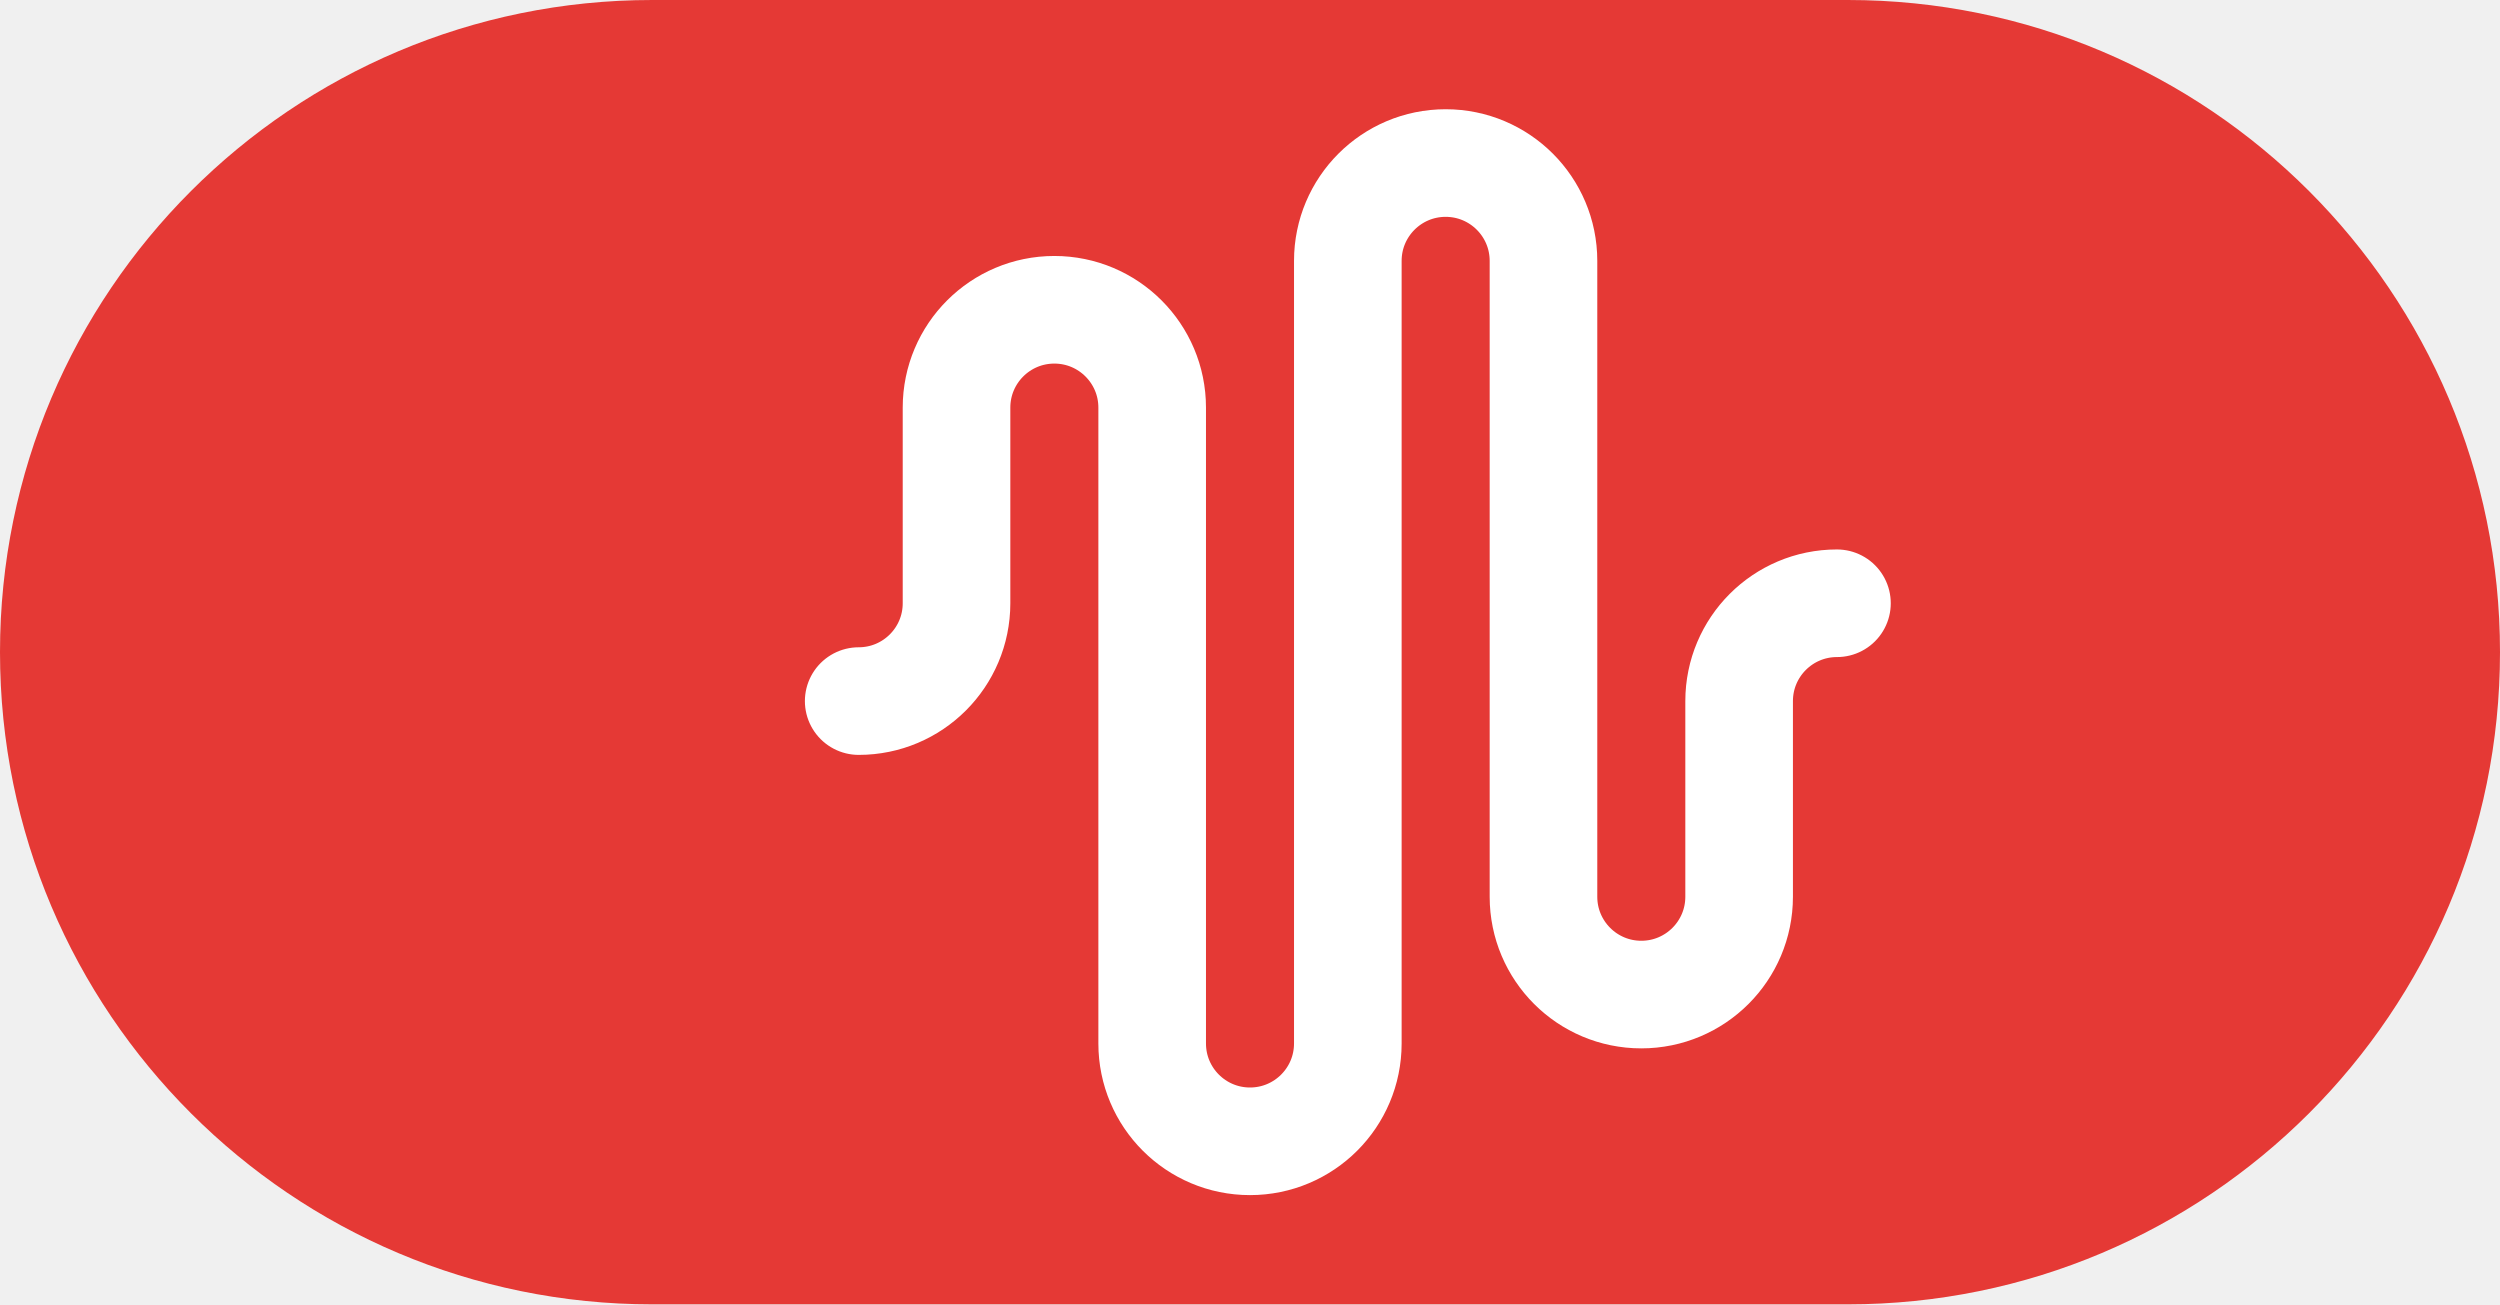
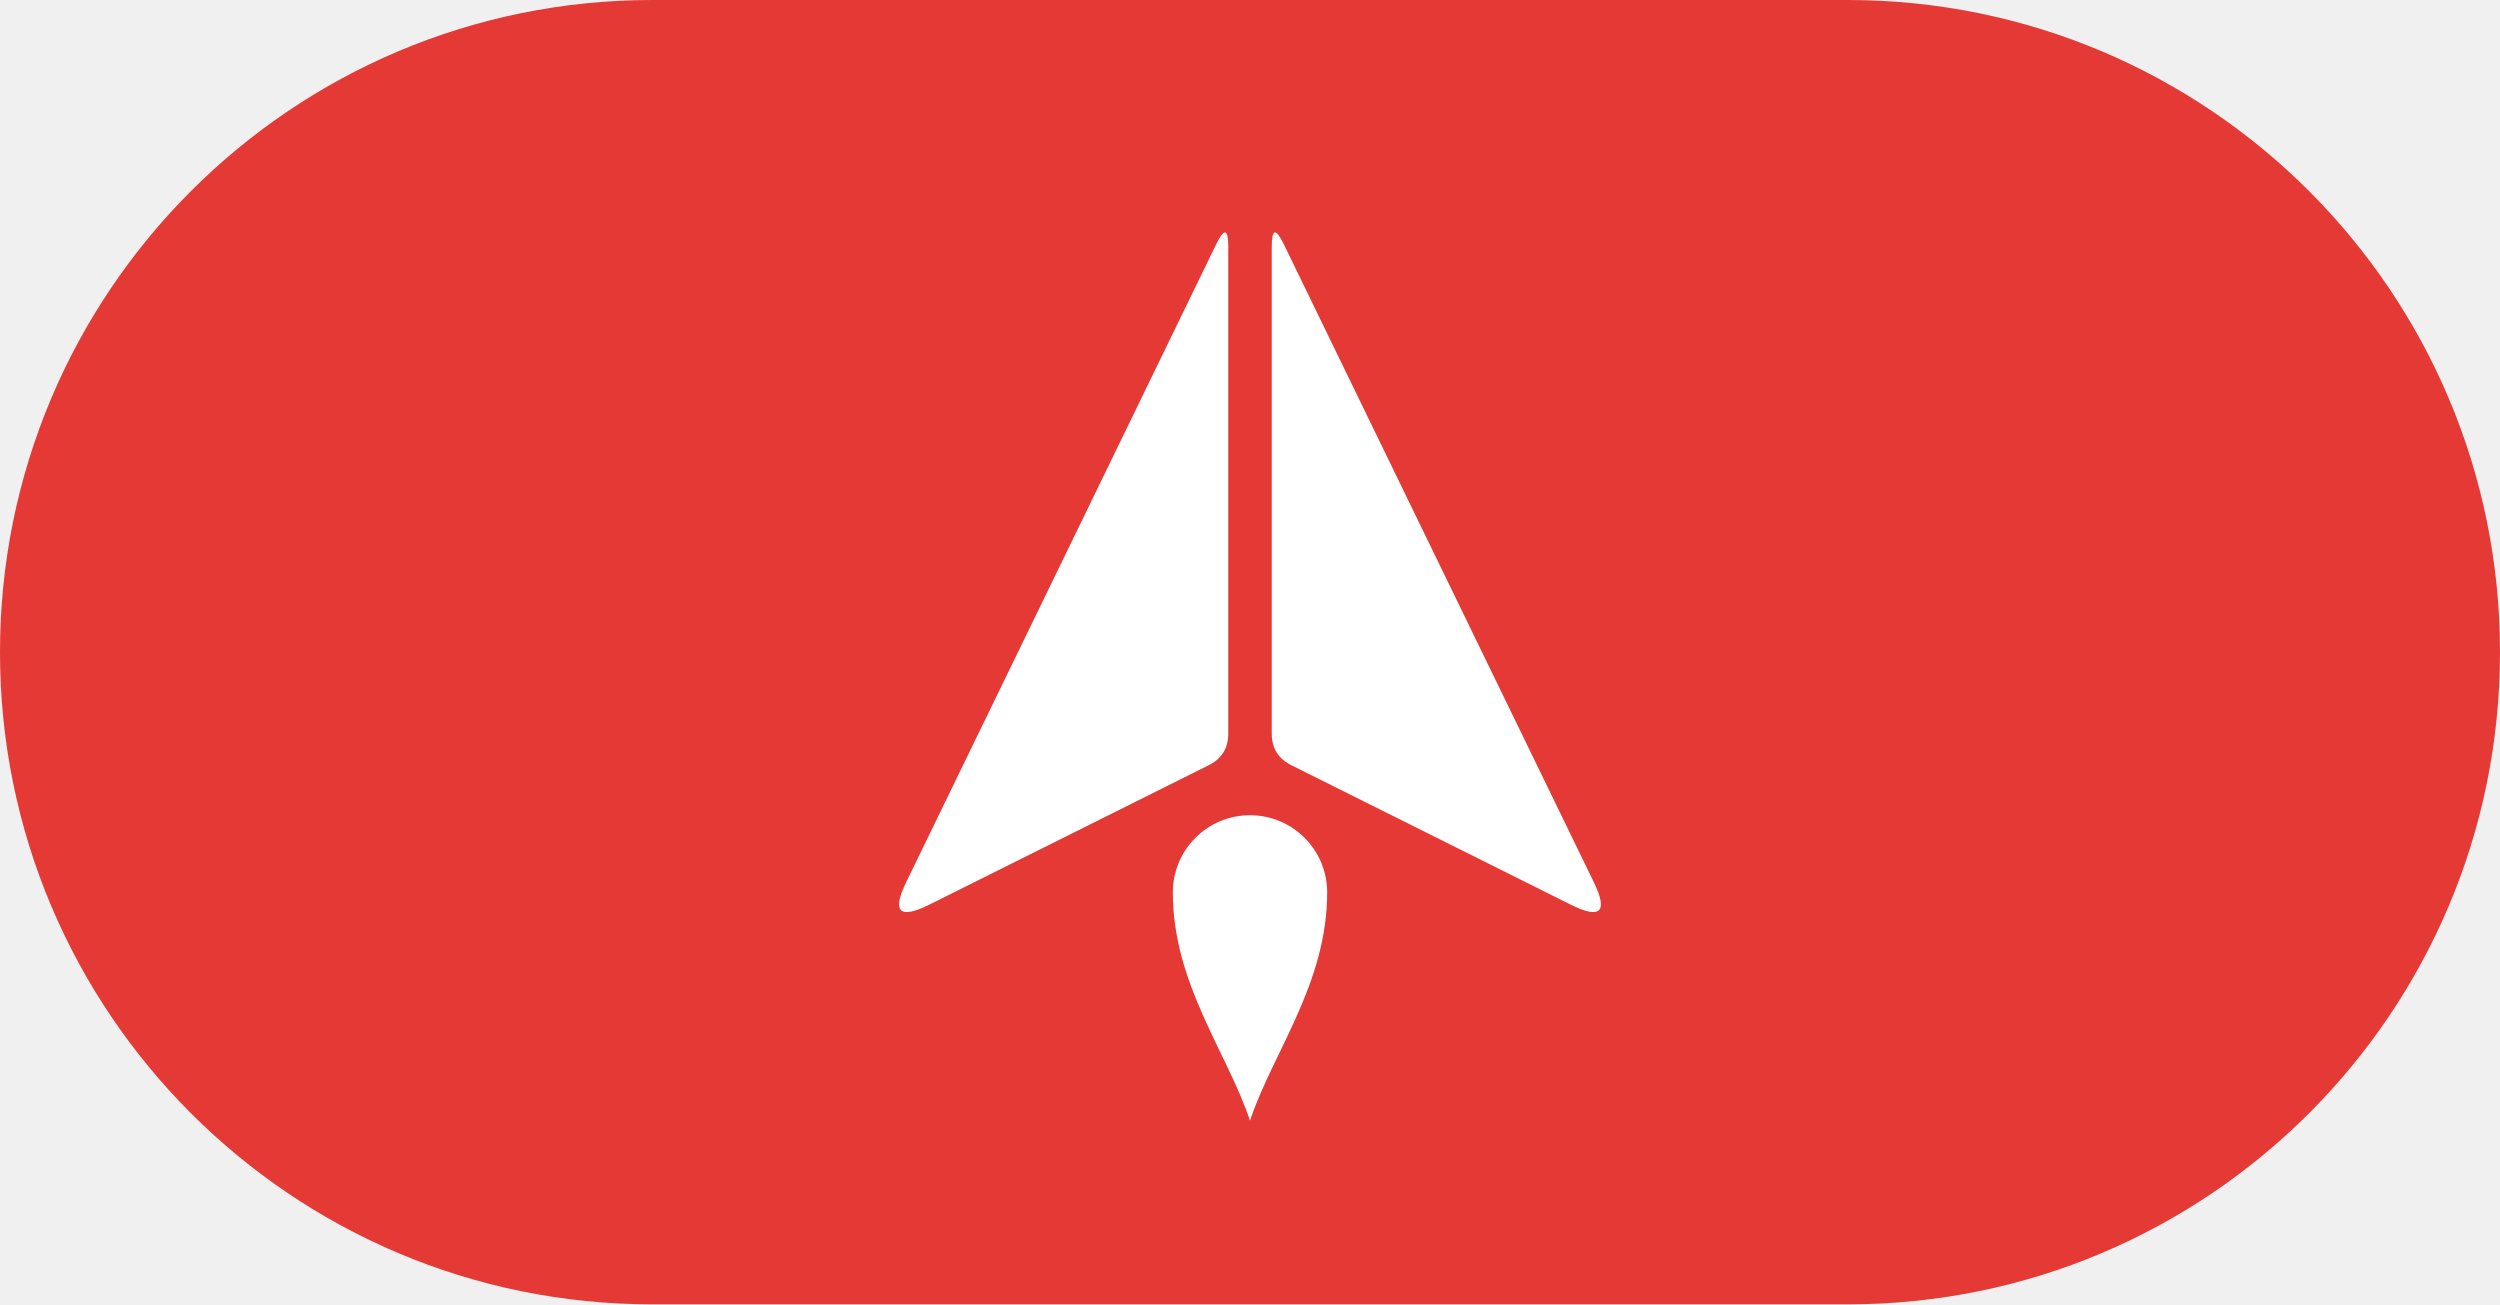
<svg xmlns="http://www.w3.org/2000/svg" width="46" height="24" viewBox="0 0 46 24">
-   <rect width="46" height="24" rx="12" ry="12" fill="#E53935" />
-   <g transform="translate(14, 1.2) scale(0.9)">
-     <path d="M2 13a2 2 0 0 0 2-2V7a2 2 0 0 1 4 0v13a2 2 0 0 0 4 0V4a2 2 0 0 1 4 0v13a2 2 0 0 0 4 0v-4a2 2 0 0 1 2-2" fill="none" stroke="white" stroke-width="2.2" stroke-linecap="round" stroke-linejoin="round" />
+   <rect width="46" height="24" rx="12" fill="#E53935" />
+   <g transform="translate(14 2.35)">
+     <path d="M8.38 2.14 Q8.60 1.69 8.60 2.19 L8.60 11.15 Q8.60 11.55 8.24 11.73 L3.09 14.30 Q2.28 14.70 2.67 13.89 Z" fill="white" />
+     <path d="M9.40 2.19 Q9.40 1.69 9.62 2.14 L15.33 13.89 Q15.72 14.70 14.91 14.30 L9.76 11.73 Q9.40 11.55 9.40 11.15 Z" fill="white" />
+     <path d="M7.58 14.07 A1.42 1.42 0 0 1 10.42 14.07 C10.42 15.75 9.42 17.01 9.00 18.27 C8.58 17.01 7.58 15.75 7.58 14.07 Z" fill="white" />
  </g>
</svg>
